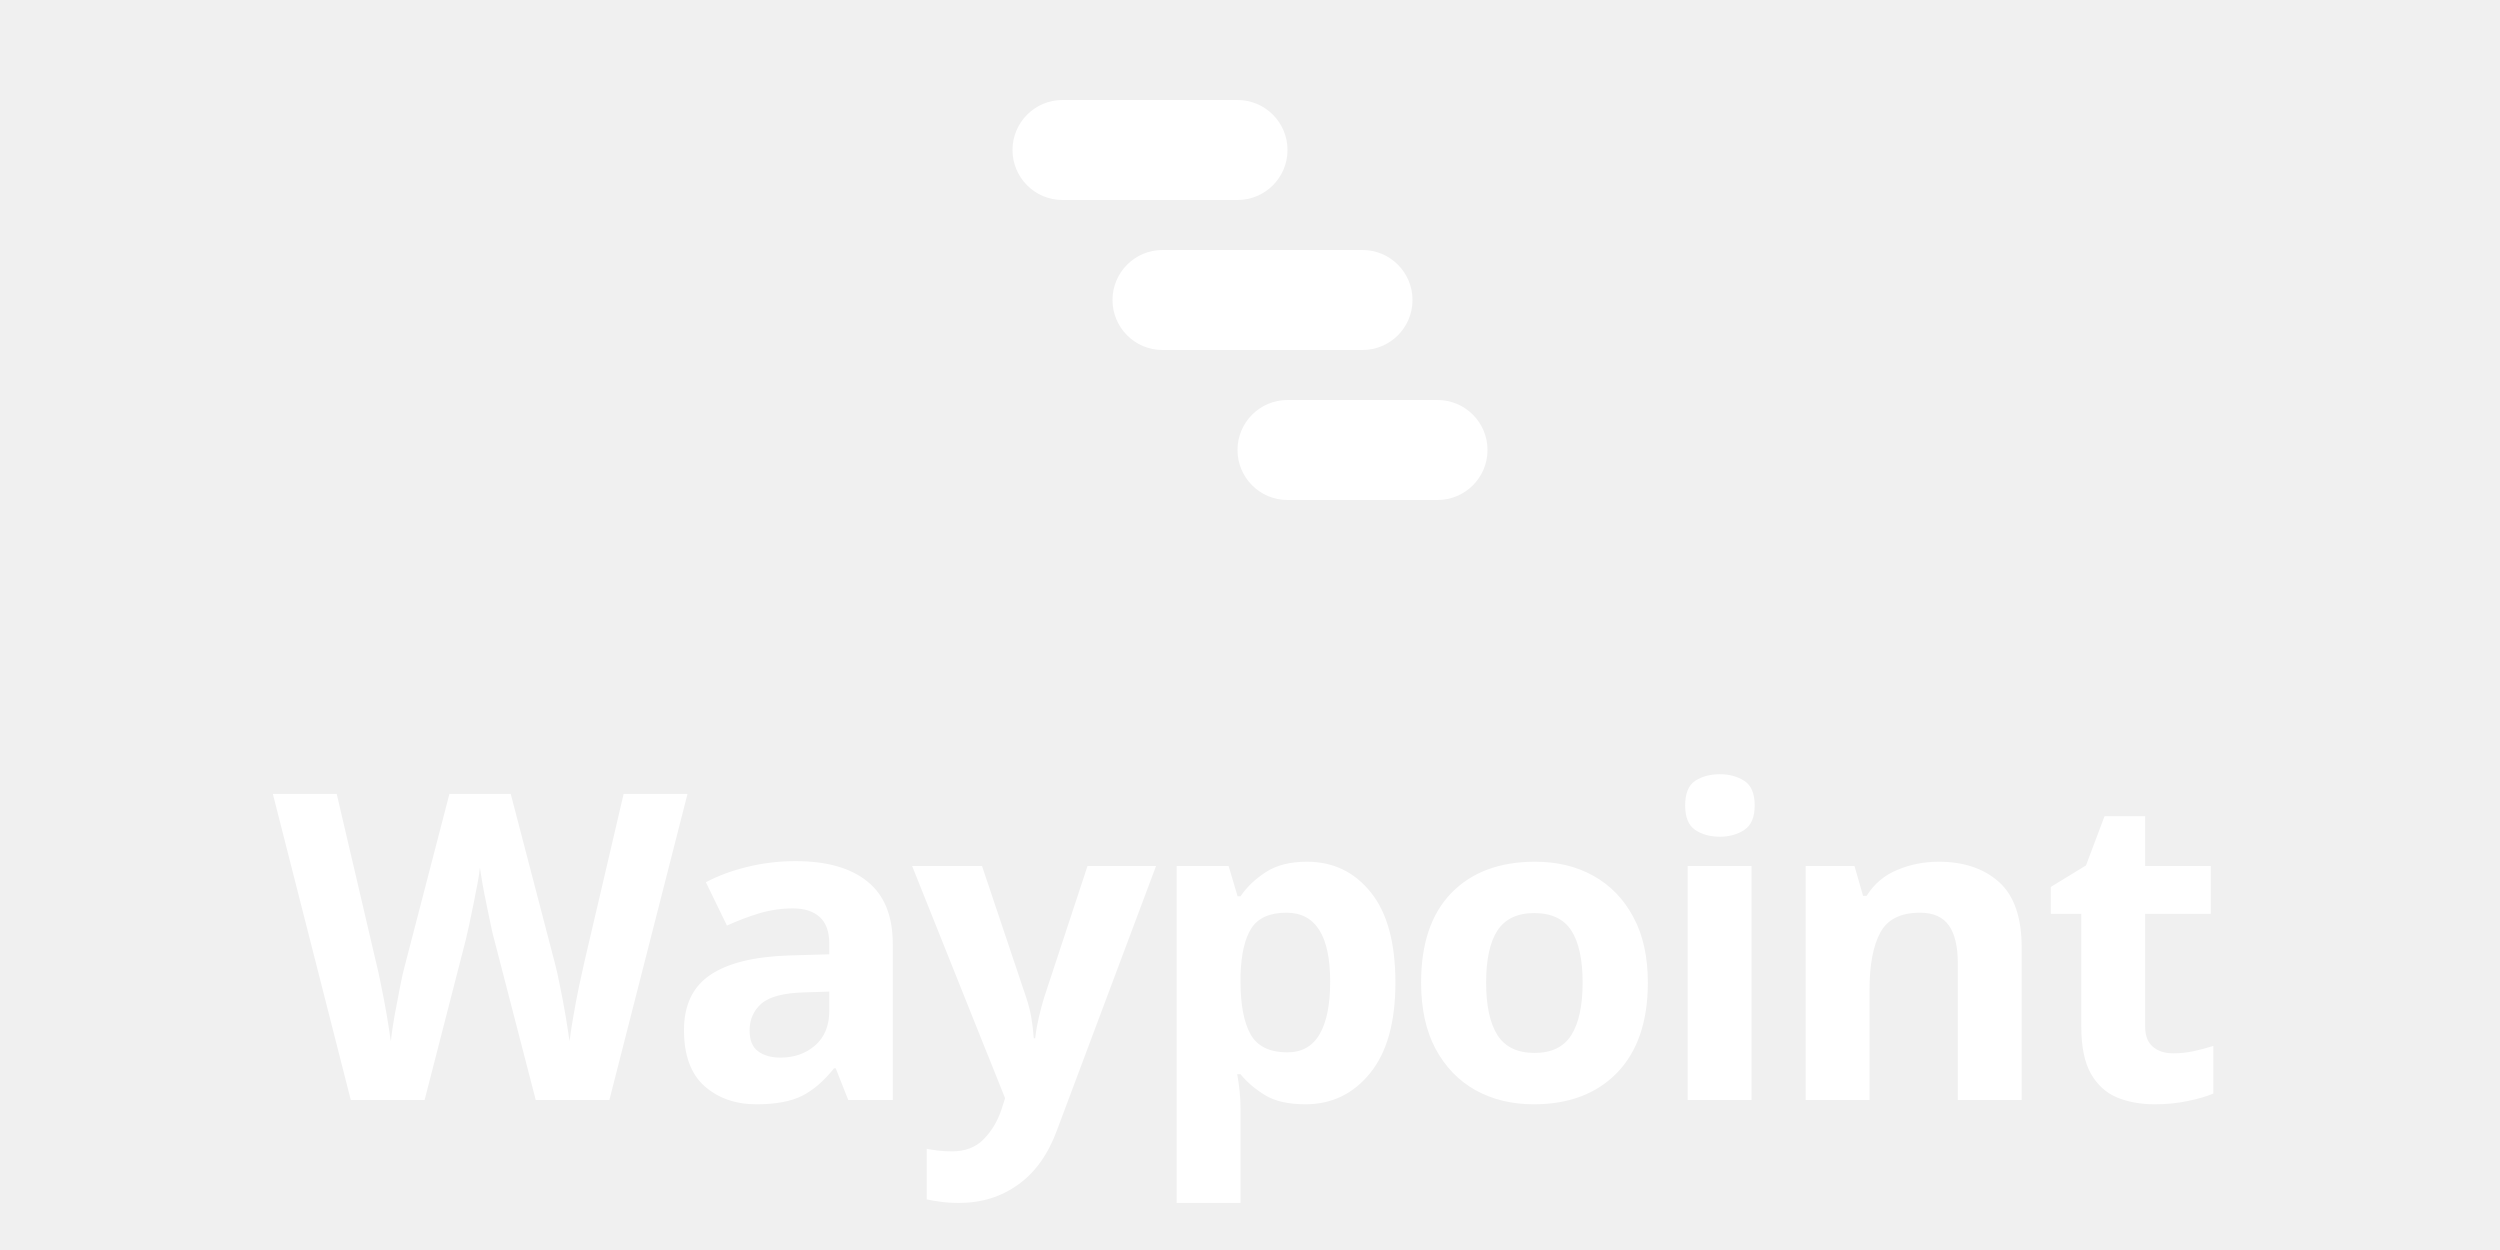
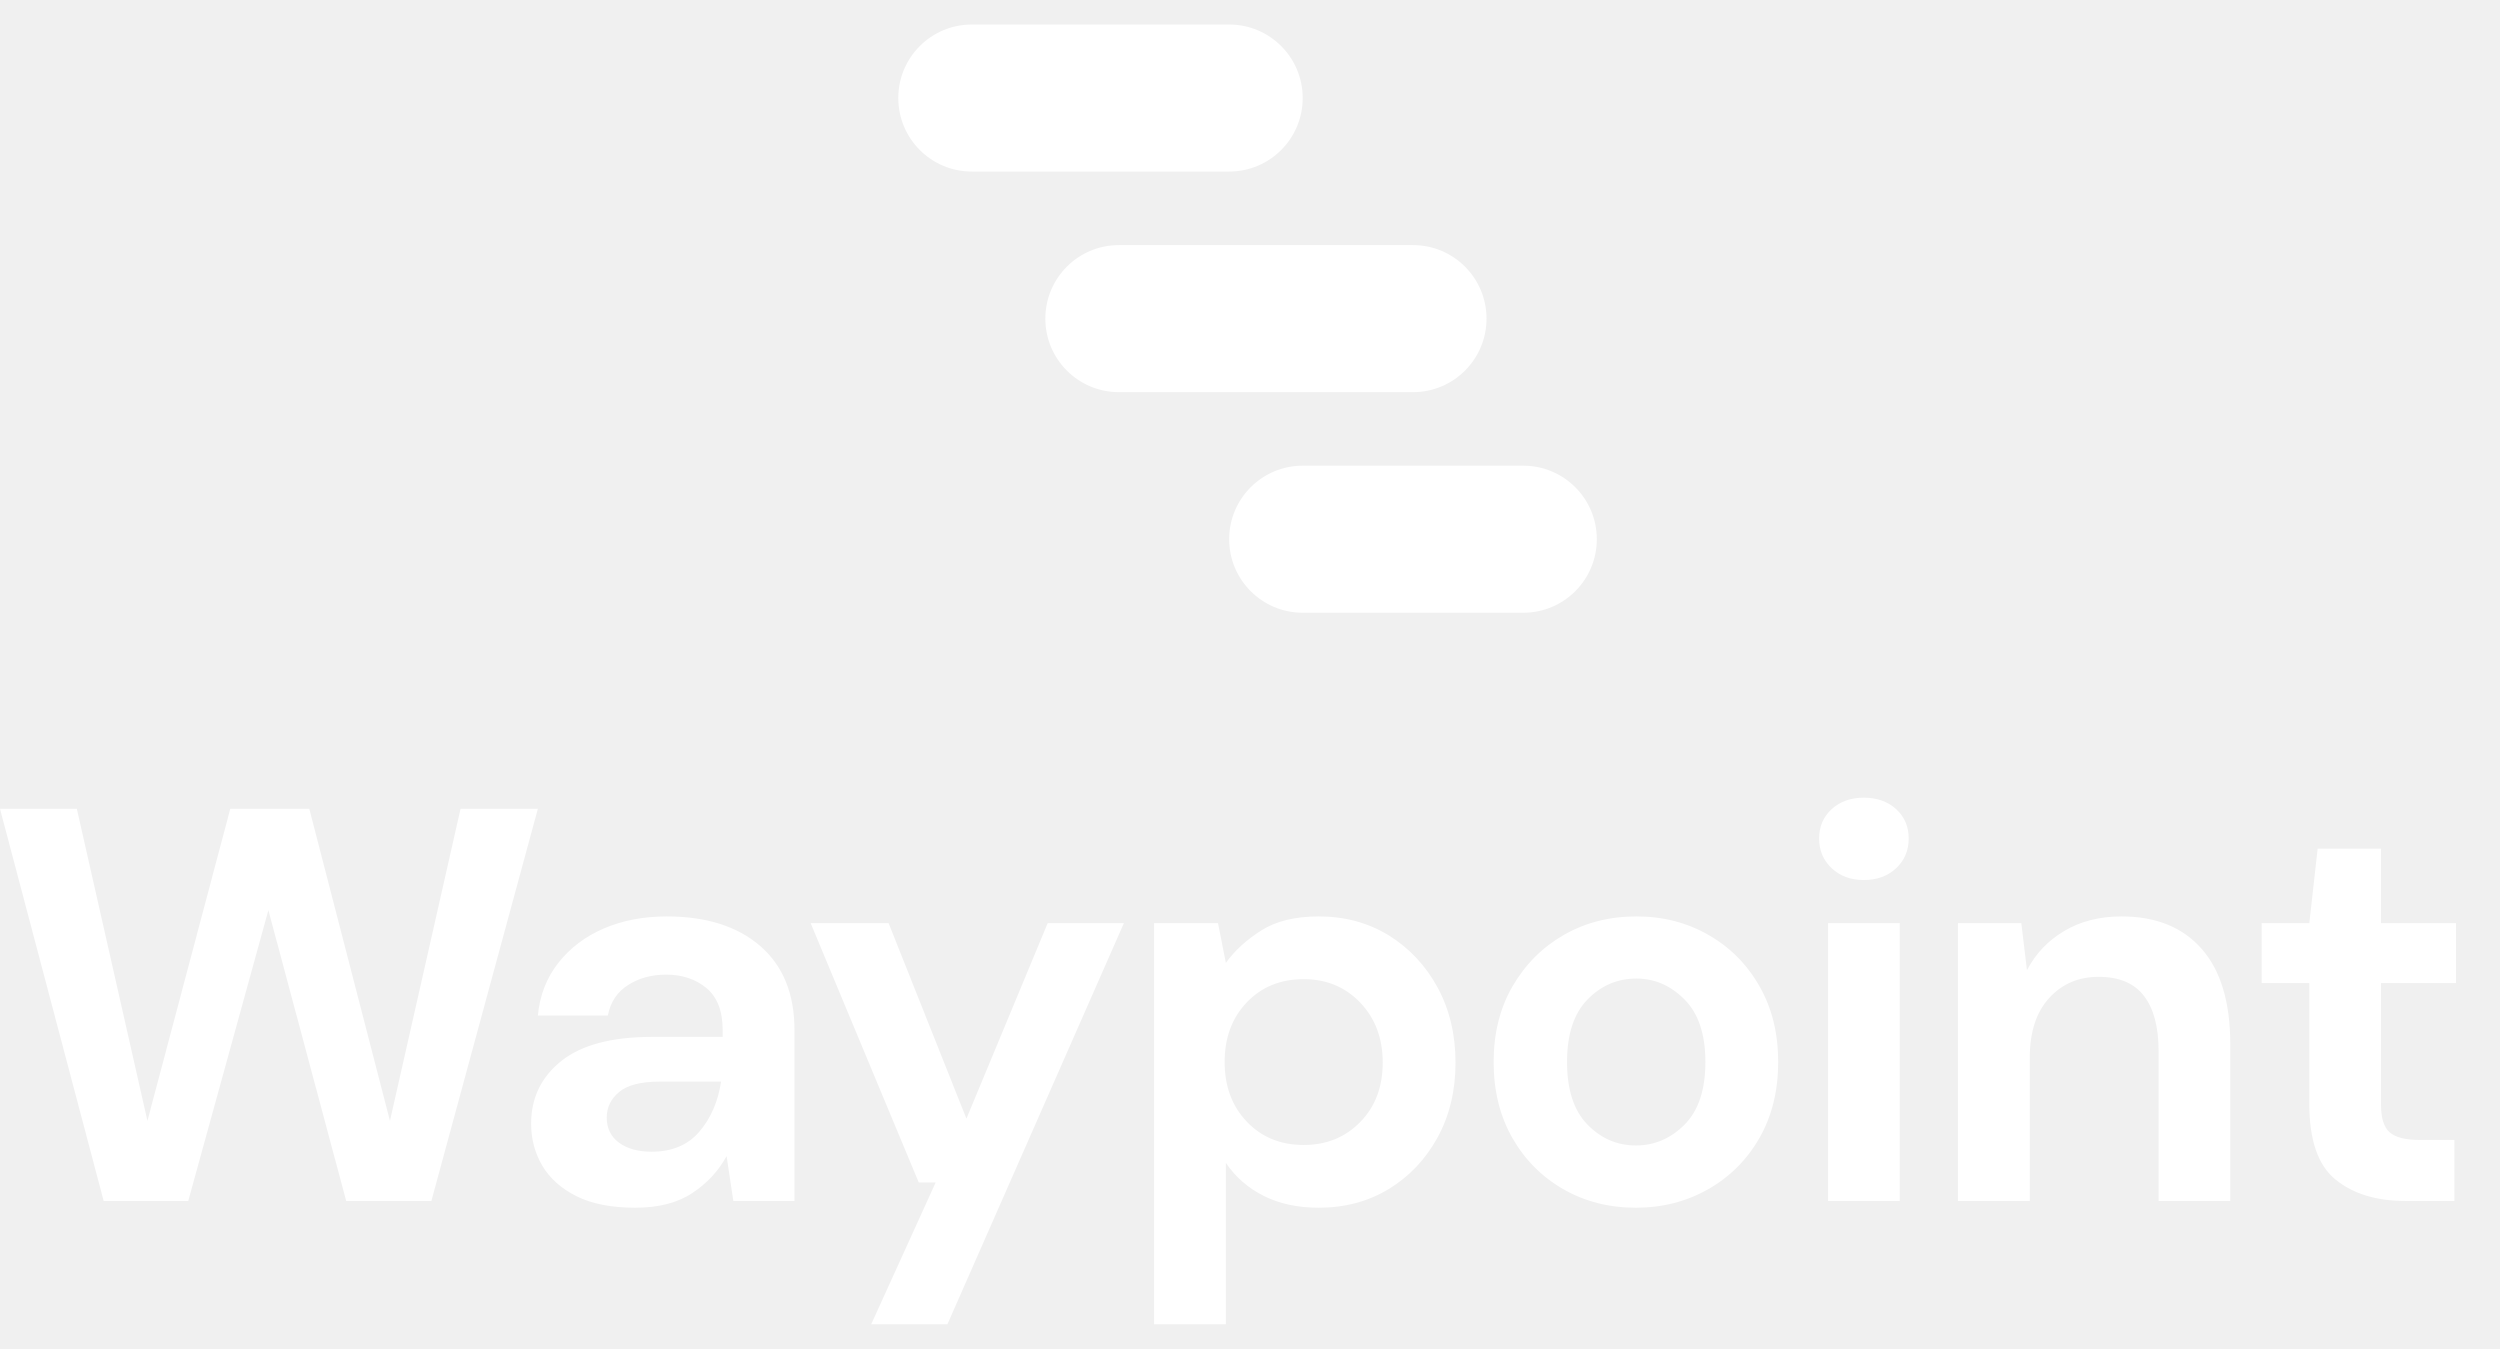
- <svg xmlns="http://www.w3.org/2000/svg" viewBox="0 0 200 100" width="200" height="100" role="img" aria-label="Waypoint">
-   <rect x="81" y="8" width="22" height="8" rx="4" fill="#FFFFFF" />
-   <rect x="89" y="20" width="24" height="8" rx="4" fill="#FFFFFF" />
-   <rect x="99" y="32" width="20" height="8" rx="4" fill="#FFFFFF" />
-   <text x="100" y="88" font-family="'DM Sans', ui-sans-serif, system-ui, sans-serif" font-weight="700" font-size="34.3" letter-spacing="-0.03em" fill="#FFFFFF" text-anchor="middle">Waypoint</text>
+ <svg xmlns="http://www.w3.org/2000/svg" viewBox="0 -2 204 110" role="img" aria-label="Waypoint">
+   <g transform="translate(65.8 -12) scale(1.5)">
+     <rect x="5" y="8" width="22" height="8" rx="4" fill="#FFFFFF" />
+     <rect x="13" y="20" width="24" height="8" rx="4" fill="#FFFFFF" />
+     <rect x="23" y="32" width="20" height="8" rx="4" fill="#FFFFFF" />
+   </g>
+   <path transform="translate(-1.14 56)" fill="#FFFFFF" d="M16.50 40L9.60 40L1.14 8L7.41 8L13.17 33.46L19.93 8L26.38 8L32.96 33.46L38.72 8L45.03 8L36.34 40L29.39 40L23.04 16.27L16.50 40ZM52.98 40.55L52.98 40.55Q50.06 40.55 48.18 39.61Q46.31 38.67 45.39 37.12Q44.48 35.57 44.48 33.69L44.48 33.69Q44.48 30.54 46.95 28.57Q49.42 26.61 54.35 26.61L54.35 26.61L60.11 26.61L60.11 26.06Q60.11 23.73 58.79 22.63Q57.46 21.53 55.50 21.53L55.50 21.53Q53.71 21.53 52.39 22.38Q51.06 23.22 50.74 24.87L50.74 24.87L45.03 24.87Q45.26 22.40 46.70 20.57Q48.14 18.74 50.42 17.76Q52.71 16.78 55.54 16.78L55.54 16.78Q60.39 16.78 63.18 19.20Q65.97 21.62 65.97 26.06L65.97 26.06L65.97 40L60.98 40L60.43 36.34Q59.43 38.17 57.62 39.36Q55.82 40.55 52.98 40.55ZM54.31 35.98L54.31 35.98Q56.82 35.98 58.22 34.33Q59.61 32.69 59.98 30.26L59.98 30.26L54.99 30.26Q52.66 30.26 51.66 31.11Q50.65 31.95 50.65 33.19L50.65 33.19Q50.65 34.51 51.66 35.25Q52.66 35.98 54.31 35.98ZM78.45 50.06L72.23 50.06L77.49 38.49L76.11 38.49L67.29 17.33L73.65 17.33L80 33.28L86.63 17.33L92.85 17.33L78.45 50.06ZM101.17 50.06L95.31 50.06L95.31 17.33L100.53 17.33L101.17 20.57Q102.26 19.06 104.07 17.92Q105.87 16.78 108.75 16.78L108.75 16.78Q111.95 16.78 114.47 18.33Q116.98 19.89 118.45 22.58Q119.91 25.28 119.91 28.71L119.91 28.71Q119.91 32.14 118.45 34.81Q116.98 37.49 114.47 39.02Q111.95 40.55 108.75 40.55L108.75 40.55Q106.19 40.55 104.27 39.59Q102.35 38.63 101.17 36.89L101.17 36.89L101.17 50.06ZM107.52 35.43L107.52 35.43Q110.31 35.43 112.14 33.55Q113.97 31.68 113.97 28.71L113.97 28.71Q113.97 25.74 112.14 23.82Q110.31 21.90 107.52 21.90L107.52 21.90Q104.69 21.90 102.88 23.79Q101.07 25.69 101.07 28.66L101.07 28.66Q101.07 31.63 102.88 33.53Q104.69 35.43 107.52 35.43ZM134.63 40.55L134.63 40.55Q131.34 40.55 128.71 39.04Q126.08 37.53 124.55 34.86Q123.02 32.18 123.02 28.66L123.02 28.66Q123.02 25.14 124.57 22.47Q126.13 19.79 128.75 18.29Q131.38 16.78 134.67 16.78L134.67 16.78Q137.92 16.78 140.55 18.29Q143.18 19.79 144.71 22.47Q146.24 25.14 146.24 28.66L146.24 28.66Q146.24 32.18 144.71 34.86Q143.18 37.53 140.53 39.04Q137.87 40.55 134.63 40.55ZM134.63 35.47L134.63 35.47Q136.91 35.47 138.61 33.76Q140.30 32.05 140.30 28.66L140.30 28.66Q140.30 25.28 138.61 23.57Q136.91 21.85 134.67 21.85L134.67 21.85Q132.34 21.85 130.67 23.57Q129.01 25.28 129.01 28.66L129.01 28.66Q129.01 32.05 130.67 33.76Q132.34 35.47 134.63 35.47ZM153.23 13.81L153.23 13.81Q151.63 13.81 150.61 12.85Q149.58 11.89 149.58 10.42L149.58 10.42Q149.58 8.96 150.61 8.02Q151.63 7.09 153.23 7.09L153.23 7.09Q154.83 7.09 155.86 8.02Q156.89 8.96 156.89 10.42L156.89 10.42Q156.89 11.89 155.86 12.85Q154.83 13.81 153.23 13.81ZM156.16 40L150.31 40L150.31 17.33L156.16 17.33L156.16 40ZM166.77 40L160.91 40L160.91 17.33L166.08 17.33L166.54 21.17Q167.59 19.15 169.58 17.97Q171.57 16.78 174.26 16.78L174.26 16.78Q178.47 16.78 180.80 19.43Q183.13 22.08 183.13 27.20L183.13 27.20L183.13 40L177.28 40L177.28 27.75Q177.28 24.82 176.09 23.27Q174.90 21.71 172.39 21.71L172.39 21.71Q169.92 21.71 168.34 23.45Q166.77 25.19 166.77 28.30L166.77 28.30L166.77 40ZM201.42 40L197.44 40Q193.87 40 191.73 38.26Q189.58 36.53 189.58 32.09L189.58 32.09L189.58 22.22L185.69 22.22L185.69 17.33L189.58 17.33L190.26 11.25L195.43 11.25L195.43 17.33L201.55 17.33L201.55 22.22L195.43 22.22L195.43 32.14Q195.43 33.78 196.14 34.40Q196.85 35.02 198.58 35.02L198.58 35.02L201.42 35.02L201.42 40Z" />
</svg>
